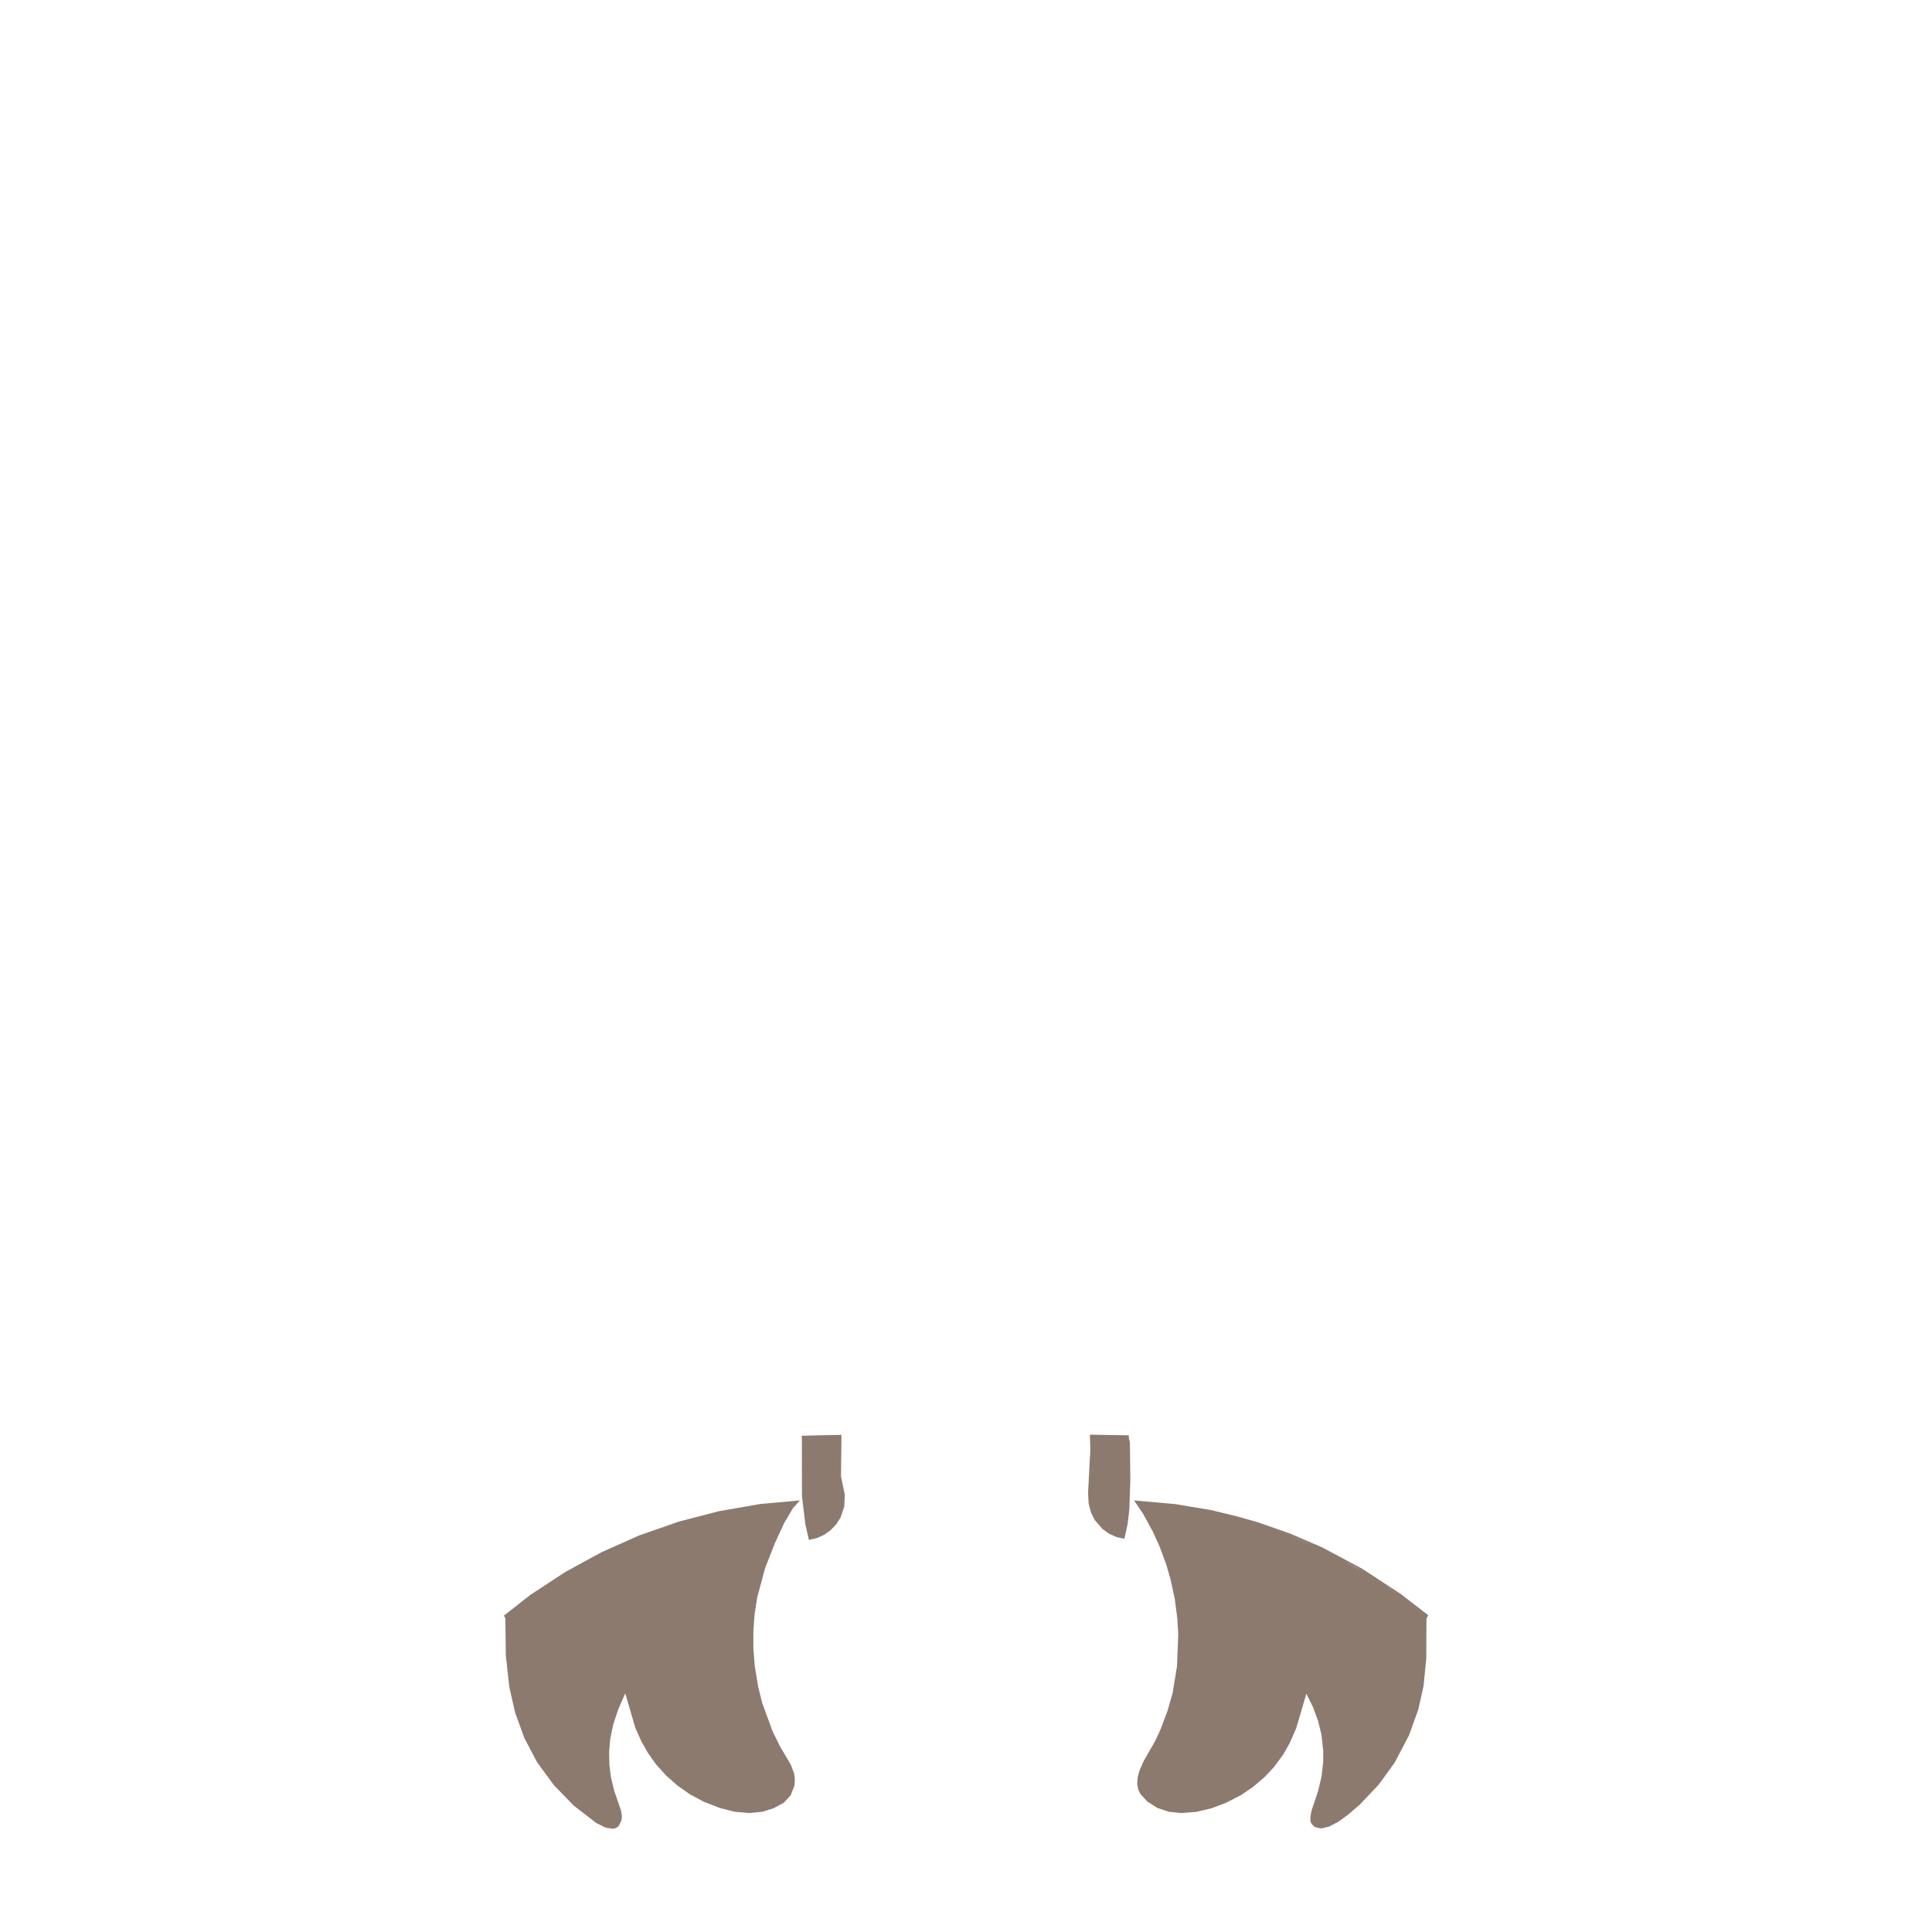
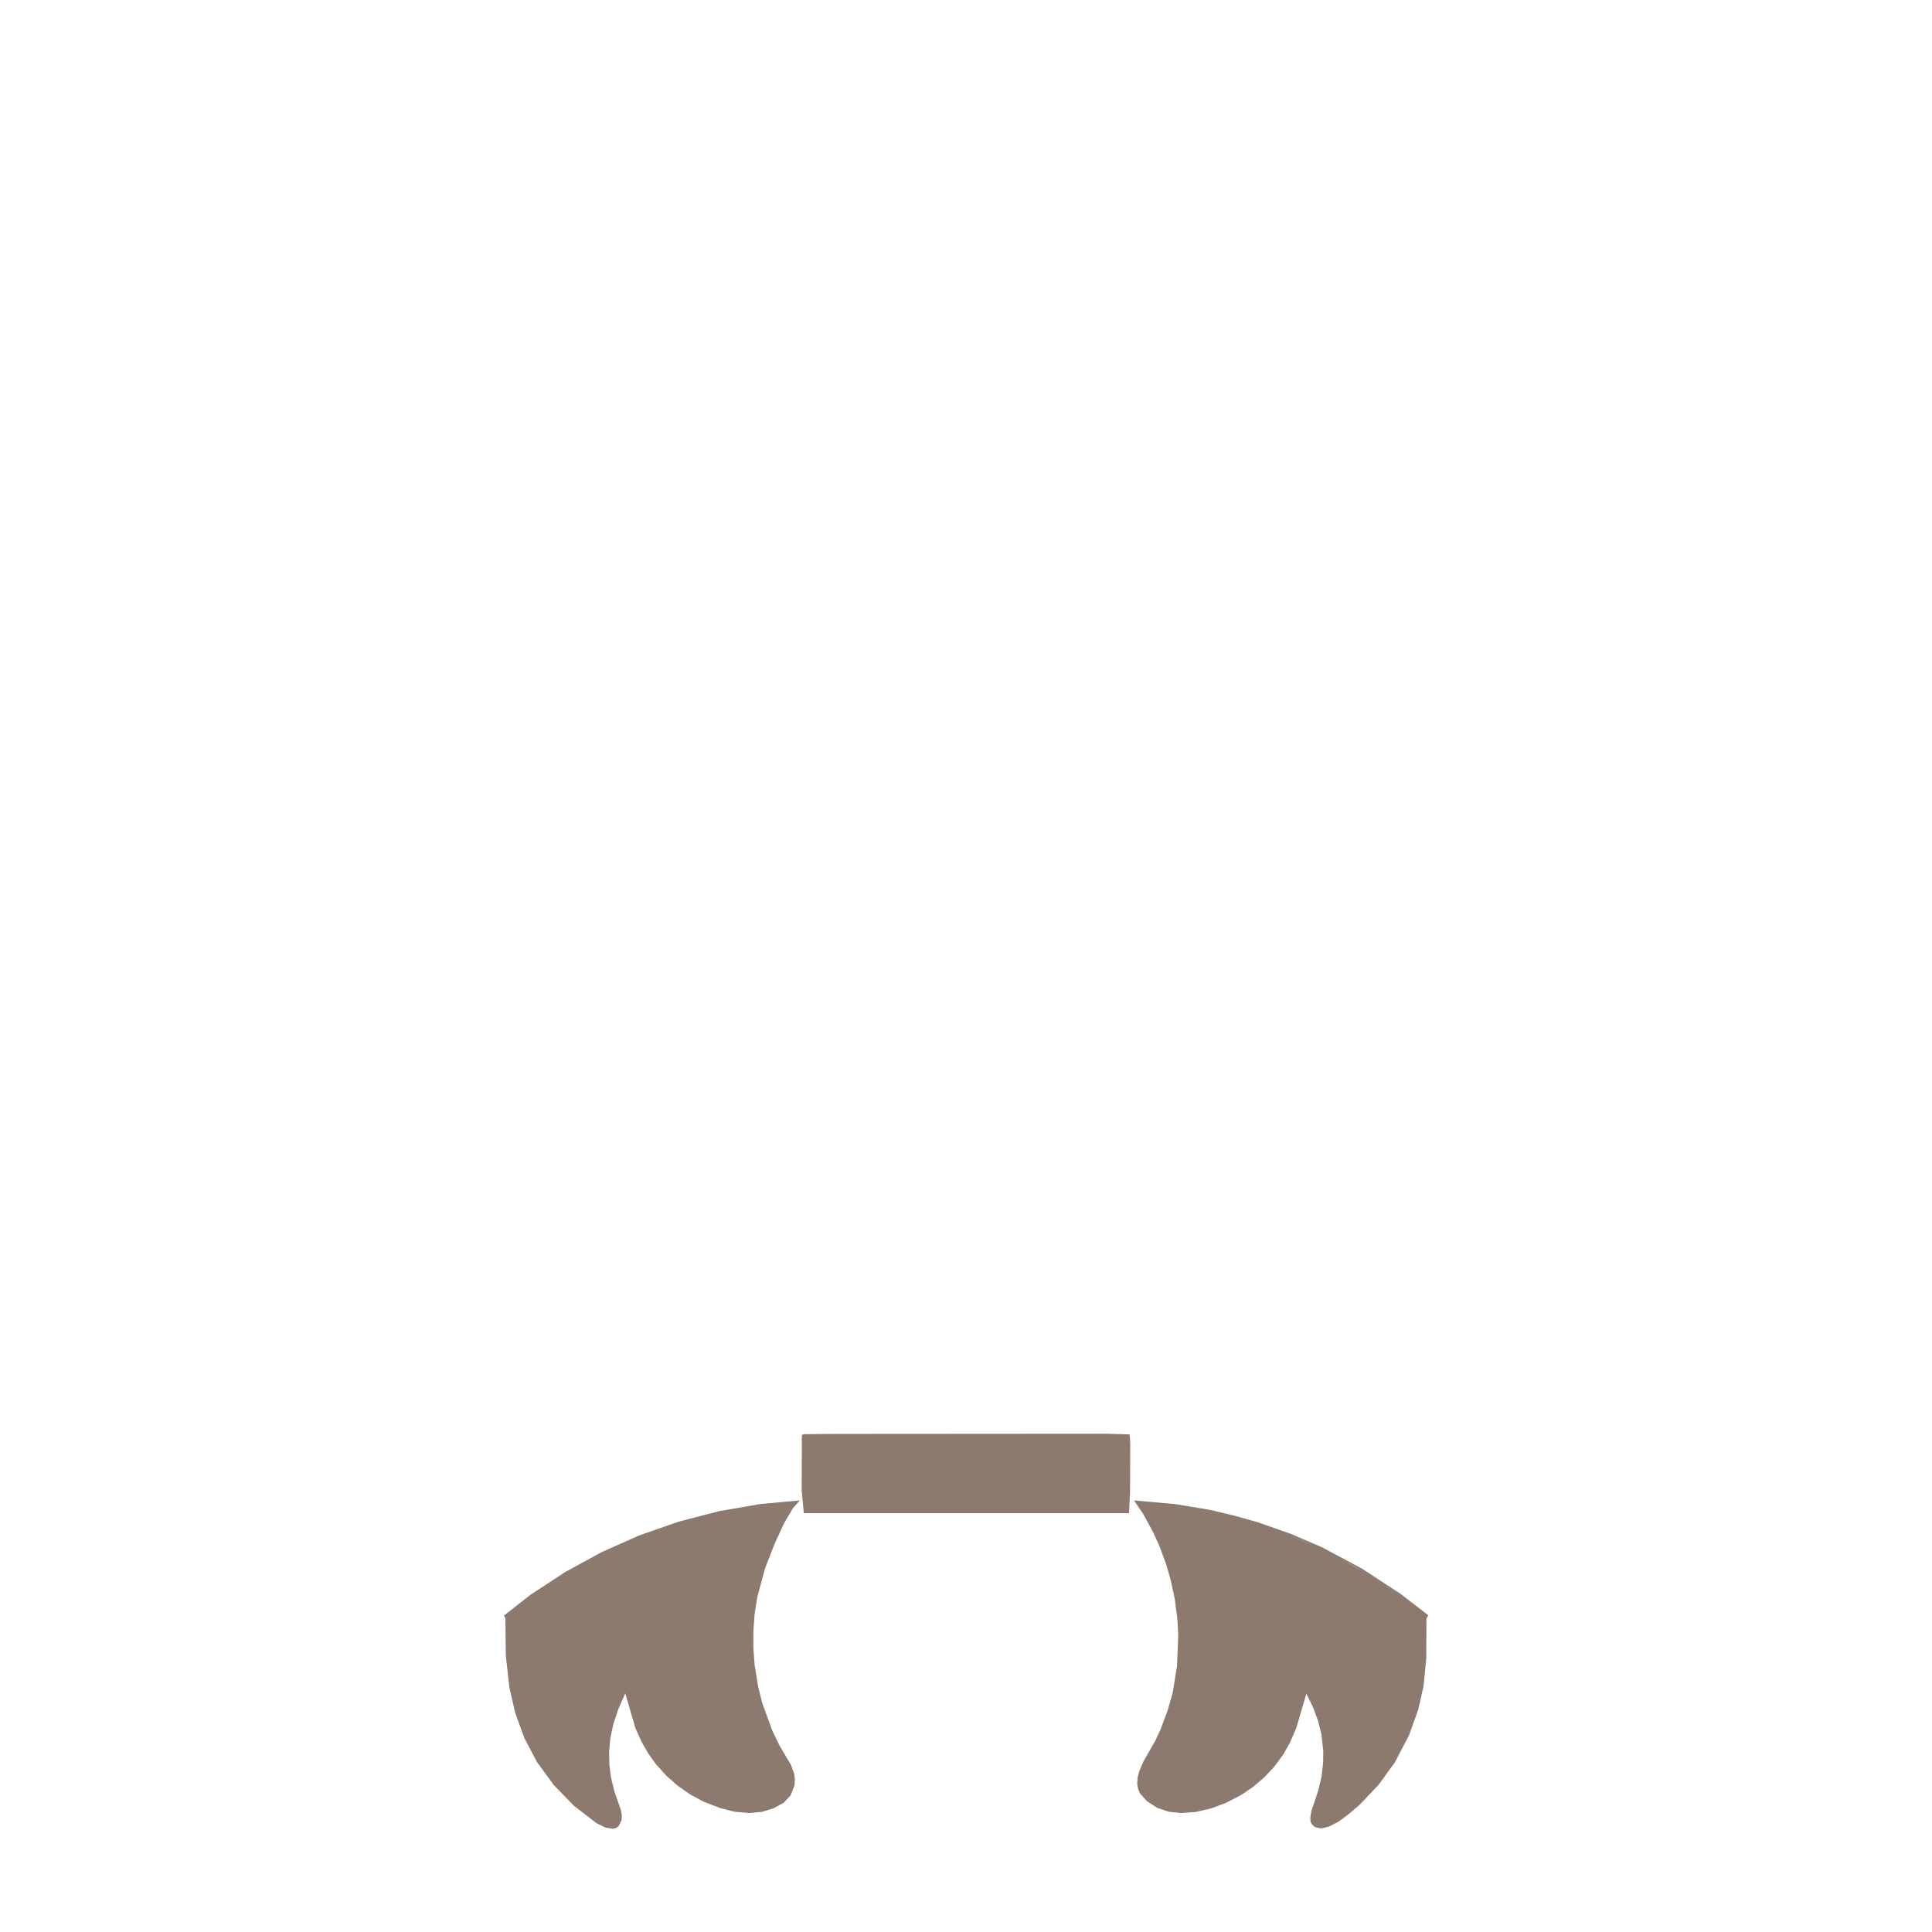
<svg xmlns="http://www.w3.org/2000/svg" version="1.1" viewBox="0 0 2048 2048" width="1024" height="1024">
-   <path transform="translate(0,0)" fill="rgb(140,122,110)" d="M 1196.5 1521.5 L 1155.3 1520.8 L 1155.8 1536.0 L 1153.4 1582.6 L 1154.0 1593.9 L 1156.5 1603.3 L 1160.3 1611.1 L 1168.8 1620.9 L 1175.8 1625.9 L 1183.7 1629.4 L 1191.9 1631.2 L 1195.3 1615.7 L 1197.1 1600.4 L 1198.2 1569.4 L 1197.7 1524.4 L 1197.0 1528.8 z M 850.1 1585.9 L 853.7 1615.9 L 857.5 1632.4 L 865.8 1630.5 L 873.5 1627.0 L 880.4 1622.2 L 886.3 1616.0 L 890.9 1608.9 L 895.0 1596.9 L 895.5 1584.3 L 891.5 1565.1 L 892.0 1521.0 L 850.7 1521.9 L 850.0 1521.2 z M 1222.0 1623.5 L 1229.0 1638.8 L 1236.3 1658.5 L 1240.9 1674.5 L 1245.3 1694.9 L 1248.0 1715.6 L 1249.0 1732.4 L 1247.7 1766.0 L 1243.1 1794.4 L 1237.7 1813.3 L 1230.4 1832.8 L 1224.7 1845.2 L 1212.1 1867.2 L 1207.6 1877.8 L 1205.9 1884.4 L 1205.5 1890.9 L 1206.6 1897.1 L 1208.9 1901.7 L 1216.1 1909.6 L 1226.9 1916.5 L 1238.9 1920.5 L 1251.8 1921.9 L 1267.9 1920.7 L 1284.1 1916.9 L 1299.6 1911.1 L 1316.0 1902.6 L 1328.3 1894.2 L 1340.5 1883.8 L 1350.7 1872.9 L 1360.5 1859.5 L 1367.4 1847.2 L 1374.0 1832.1 L 1384.8 1795.4 L 1391.9 1809.8 L 1397.2 1824.2 L 1400.8 1838.8 L 1402.7 1855.9 L 1402.6 1868.2 L 1400.9 1883.1 L 1397.4 1898.0 L 1390.2 1919.6 L 1389.0 1926.6 L 1389.2 1931.2 L 1390.9 1934.1 L 1393.9 1936.8 L 1400.3 1938.3 L 1408.8 1936.3 L 1418.6 1931.2 L 1428.8 1923.8 L 1441.4 1913.0 L 1461.5 1891.8 L 1478.5 1868.3 L 1493.6 1839.5 L 1503.4 1812.3 L 1509.0 1787.4 L 1511.9 1758.1 L 1512.1 1715.7 L 1514.0 1712.2 L 1484.7 1689.6 L 1443.9 1662.9 L 1401.0 1640.0 L 1367.4 1625.6 L 1332.9 1613.5 L 1309.4 1606.9 L 1283.1 1600.6 L 1245.7 1594.4 L 1202.1 1590.5 L 1211.9 1605.0 z M 1491.9 1697.6 L 1495.0 1700.0 L 1507.5 1709.8 z M 1467.8 1680.5 L 1471.3 1682.8 L 1482.9 1691.0 z M 1438.1 1662.0 L 1446.5 1667.0 L 1425.2 1654.8 L 1429.5 1657.1 z M 1454.9 1672.1 L 1457.7 1673.9 L 1454.9 1672.1 L 1446.5 1667.0 z M 1350.4 1621.4 L 1357.7 1624.1 L 1367.0 1627.6 z M 1376.2 1631.4 L 1385.3 1635.3 L 1394.4 1639.3 L 1367.0 1627.6 z M 1338.1 1617.2 L 1338.4 1617.3 L 1338.8 1617.5 z M 1335.9 1616.6 L 1336.6 1616.8 L 1336.9 1616.9 z M 1332.7 1615.6 L 1333.5 1615.9 L 1335.2 1616.3 z M 1329.4 1614.7 L 1329.8 1614.8 L 1330.3 1615.0 z M 1328.1 1614.3 L 1327.8 1614.2 L 1326.8 1613.9 z M 1325.3 1613.5 L 1324.6 1613.3 L 1323.5 1613.0 z M 1322.4 1612.7 L 1321.3 1612.4 L 1320.5 1612.2 z M 1318.3 1611.5 L 1317.9 1611.4 L 1317.6 1611.3 z M 1315.3 1610.6 L 1314.5 1610.4 L 1313.8 1610.2 z M 1311.0 1609.3 L 1310.2 1609.1 L 1309.9 1609.0 z M 1308.2 1608.4 L 1308.1 1608.4 L 1307.1 1608.1 z M 1303.2 1606.7 L 1304.4 1607.1 L 1303.5 1606.8 z M 1305.2 1607.5 L 1305.8 1607.7 L 1305.2 1607.5 L 1304.4 1607.1 z M 1301.3 1606.0 L 1300.6 1605.7 L 1300.3 1605.6 z M 1299.5 1605.2 L 1299.4 1605.2 L 1299.3 1605.1 z M 1298.5 1604.7 L 1298.1 1604.5 L 1297.8 1604.3 z M 536.2 1755.1 L 539.9 1788.4 L 546.1 1815.6 L 555.8 1842.3 L 569.2 1867.8 L 587.1 1892.3 L 608.3 1914.1 L 632.1 1932.5 L 641.8 1937.3 L 649.7 1938.6 L 653.2 1937.7 L 655.7 1935.9 L 658.8 1929.7 L 659.2 1925.0 L 658.3 1919.1 L 651.1 1898.4 L 647.6 1883.8 L 646.0 1871.0 L 645.7 1857.1 L 646.9 1843.0 L 650.1 1827.8 L 655.4 1811.9 L 662.8 1795.0 L 673.5 1831.7 L 680.1 1846.4 L 687.1 1858.6 L 695.2 1870.0 L 706.1 1882.1 L 718.2 1892.8 L 731.6 1902.2 L 746.0 1909.9 L 763.6 1916.7 L 778.7 1920.5 L 794.0 1921.9 L 807.9 1920.6 L 820.1 1916.8 L 830.8 1911.0 L 838.1 1903.2 L 842.2 1892.7 L 842.6 1885.9 L 841.8 1880.0 L 838.3 1870.6 L 826.9 1851.4 L 818.9 1835.1 L 808.0 1805.3 L 803.6 1787.7 L 800.0 1765.4 L 798.6 1747.3 L 798.6 1729.2 L 799.9 1711.2 L 802.7 1693.2 L 811.0 1662.4 L 821.2 1636.3 L 831.2 1614.6 L 840.5 1598.8 L 847.9 1590.5 L 806.0 1594.3 L 762.3 1601.9 L 719.5 1613.0 L 677.9 1627.5 L 637.6 1645.4 L 599.0 1666.5 L 562.1 1690.7 L 534.1 1712.7 L 535.7 1715.2 z" />
+   <path transform="translate(0,0)" fill="rgb(140,122,110)" d="M 1198.1 1530.3 L 1197.5 1520.7 L 1196.7 1520.5 L 1171.7 1519.8 L 882.8 1520.0 L 852.0 1520.3 L 850.0 1521.2 L 849.8 1579.8 L 852.1 1604.0 L 1196.8 1604.0 L 1197.9 1581.2 z M 1222.0 1623.5 L 1229.0 1638.8 L 1236.3 1658.5 L 1240.9 1674.5 L 1245.3 1694.9 L 1248.0 1715.6 L 1249.0 1732.4 L 1247.7 1766.0 L 1243.1 1794.4 L 1237.7 1813.3 L 1230.4 1832.8 L 1224.7 1845.2 L 1212.1 1867.2 L 1207.6 1877.8 L 1205.9 1884.4 L 1205.5 1890.9 L 1206.6 1897.1 L 1208.9 1901.7 L 1216.1 1909.6 L 1226.9 1916.5 L 1238.9 1920.5 L 1251.8 1921.9 L 1267.9 1920.7 L 1284.1 1916.9 L 1299.6 1911.1 L 1316.0 1902.6 L 1328.3 1894.2 L 1340.5 1883.8 L 1350.7 1872.9 L 1360.5 1859.5 L 1367.4 1847.2 L 1374.0 1832.1 L 1384.8 1795.4 L 1391.9 1809.8 L 1397.2 1824.2 L 1400.8 1838.8 L 1402.7 1855.9 L 1402.6 1868.2 L 1400.9 1883.1 L 1397.4 1898.0 L 1390.2 1919.6 L 1389.0 1926.6 L 1389.2 1931.2 L 1390.9 1934.1 L 1393.9 1936.8 L 1400.3 1938.3 L 1408.8 1936.3 L 1418.6 1931.2 L 1428.8 1923.8 L 1441.4 1913.0 L 1461.5 1891.8 L 1478.5 1868.3 L 1493.6 1839.5 L 1503.4 1812.3 L 1509.0 1787.4 L 1511.9 1758.1 L 1512.1 1715.7 L 1514.0 1712.2 L 1484.7 1689.6 L 1443.9 1662.9 L 1401.0 1640.0 L 1367.4 1625.6 L 1332.9 1613.5 L 1309.4 1606.9 L 1283.1 1600.6 L 1245.7 1594.4 L 1202.1 1590.5 L 1211.9 1605.0 z M 1491.9 1697.6 L 1495.0 1700.0 L 1507.5 1709.8 z M 1467.8 1680.5 L 1471.3 1682.8 L 1482.9 1691.0 z M 1438.1 1662.0 L 1446.5 1667.0 L 1425.2 1654.8 L 1429.5 1657.1 z M 1454.9 1672.1 L 1457.7 1673.9 L 1454.9 1672.1 L 1446.5 1667.0 z M 1350.4 1621.4 L 1357.7 1624.1 L 1367.0 1627.6 z M 1376.2 1631.4 L 1385.3 1635.3 L 1394.4 1639.3 L 1367.0 1627.6 z M 1338.1 1617.2 L 1338.4 1617.3 L 1338.8 1617.5 z M 1335.9 1616.6 L 1336.6 1616.8 L 1336.9 1616.9 z M 1332.7 1615.6 L 1333.5 1615.9 L 1335.2 1616.3 z M 1329.4 1614.7 L 1329.8 1614.8 L 1330.3 1615.0 z M 1328.1 1614.3 L 1327.8 1614.2 L 1326.8 1613.9 z M 1325.3 1613.5 L 1324.6 1613.3 L 1323.5 1613.0 z M 1322.4 1612.7 L 1321.3 1612.4 L 1320.5 1612.2 z M 1318.3 1611.5 L 1317.9 1611.4 L 1317.6 1611.3 z M 1315.3 1610.6 L 1314.5 1610.4 L 1313.8 1610.2 z M 1311.0 1609.3 L 1310.2 1609.1 L 1309.9 1609.0 z M 1308.2 1608.4 L 1308.1 1608.4 L 1307.1 1608.1 z M 1303.2 1606.7 L 1304.4 1607.1 L 1303.5 1606.8 z M 1305.2 1607.5 L 1305.8 1607.7 L 1305.2 1607.5 L 1304.4 1607.1 z M 1301.3 1606.0 L 1300.6 1605.7 L 1300.3 1605.6 z M 1299.5 1605.2 L 1299.4 1605.2 L 1299.3 1605.1 z M 1298.5 1604.7 L 1298.1 1604.5 L 1297.8 1604.3 z M 536.2 1755.1 L 539.9 1788.4 L 546.1 1815.6 L 555.8 1842.3 L 569.2 1867.8 L 587.1 1892.3 L 608.3 1914.1 L 632.1 1932.5 L 641.8 1937.3 L 649.7 1938.6 L 653.2 1937.7 L 655.7 1935.9 L 658.8 1929.7 L 659.2 1925.0 L 658.3 1919.1 L 651.1 1898.4 L 647.6 1883.8 L 646.0 1871.0 L 645.7 1857.1 L 646.9 1843.0 L 650.1 1827.8 L 655.4 1811.9 L 662.8 1795.0 L 673.5 1831.7 L 680.1 1846.4 L 687.1 1858.6 L 695.2 1870.0 L 706.1 1882.1 L 718.2 1892.8 L 731.6 1902.2 L 746.0 1909.9 L 763.6 1916.7 L 778.7 1920.5 L 794.0 1921.9 L 807.9 1920.6 L 820.1 1916.8 L 830.8 1911.0 L 838.1 1903.2 L 842.2 1892.7 L 842.6 1885.9 L 841.8 1880.0 L 838.3 1870.6 L 826.9 1851.4 L 818.9 1835.1 L 808.0 1805.3 L 803.6 1787.7 L 800.0 1765.4 L 798.6 1747.3 L 798.6 1729.2 L 799.9 1711.2 L 802.7 1693.2 L 811.0 1662.4 L 821.2 1636.3 L 831.2 1614.6 L 840.5 1598.8 L 847.9 1590.5 L 806.0 1594.3 L 762.3 1601.9 L 719.5 1613.0 L 677.9 1627.5 L 637.6 1645.4 L 599.0 1666.5 L 562.1 1690.7 L 534.1 1712.7 L 535.7 1715.2 z" />
</svg>
